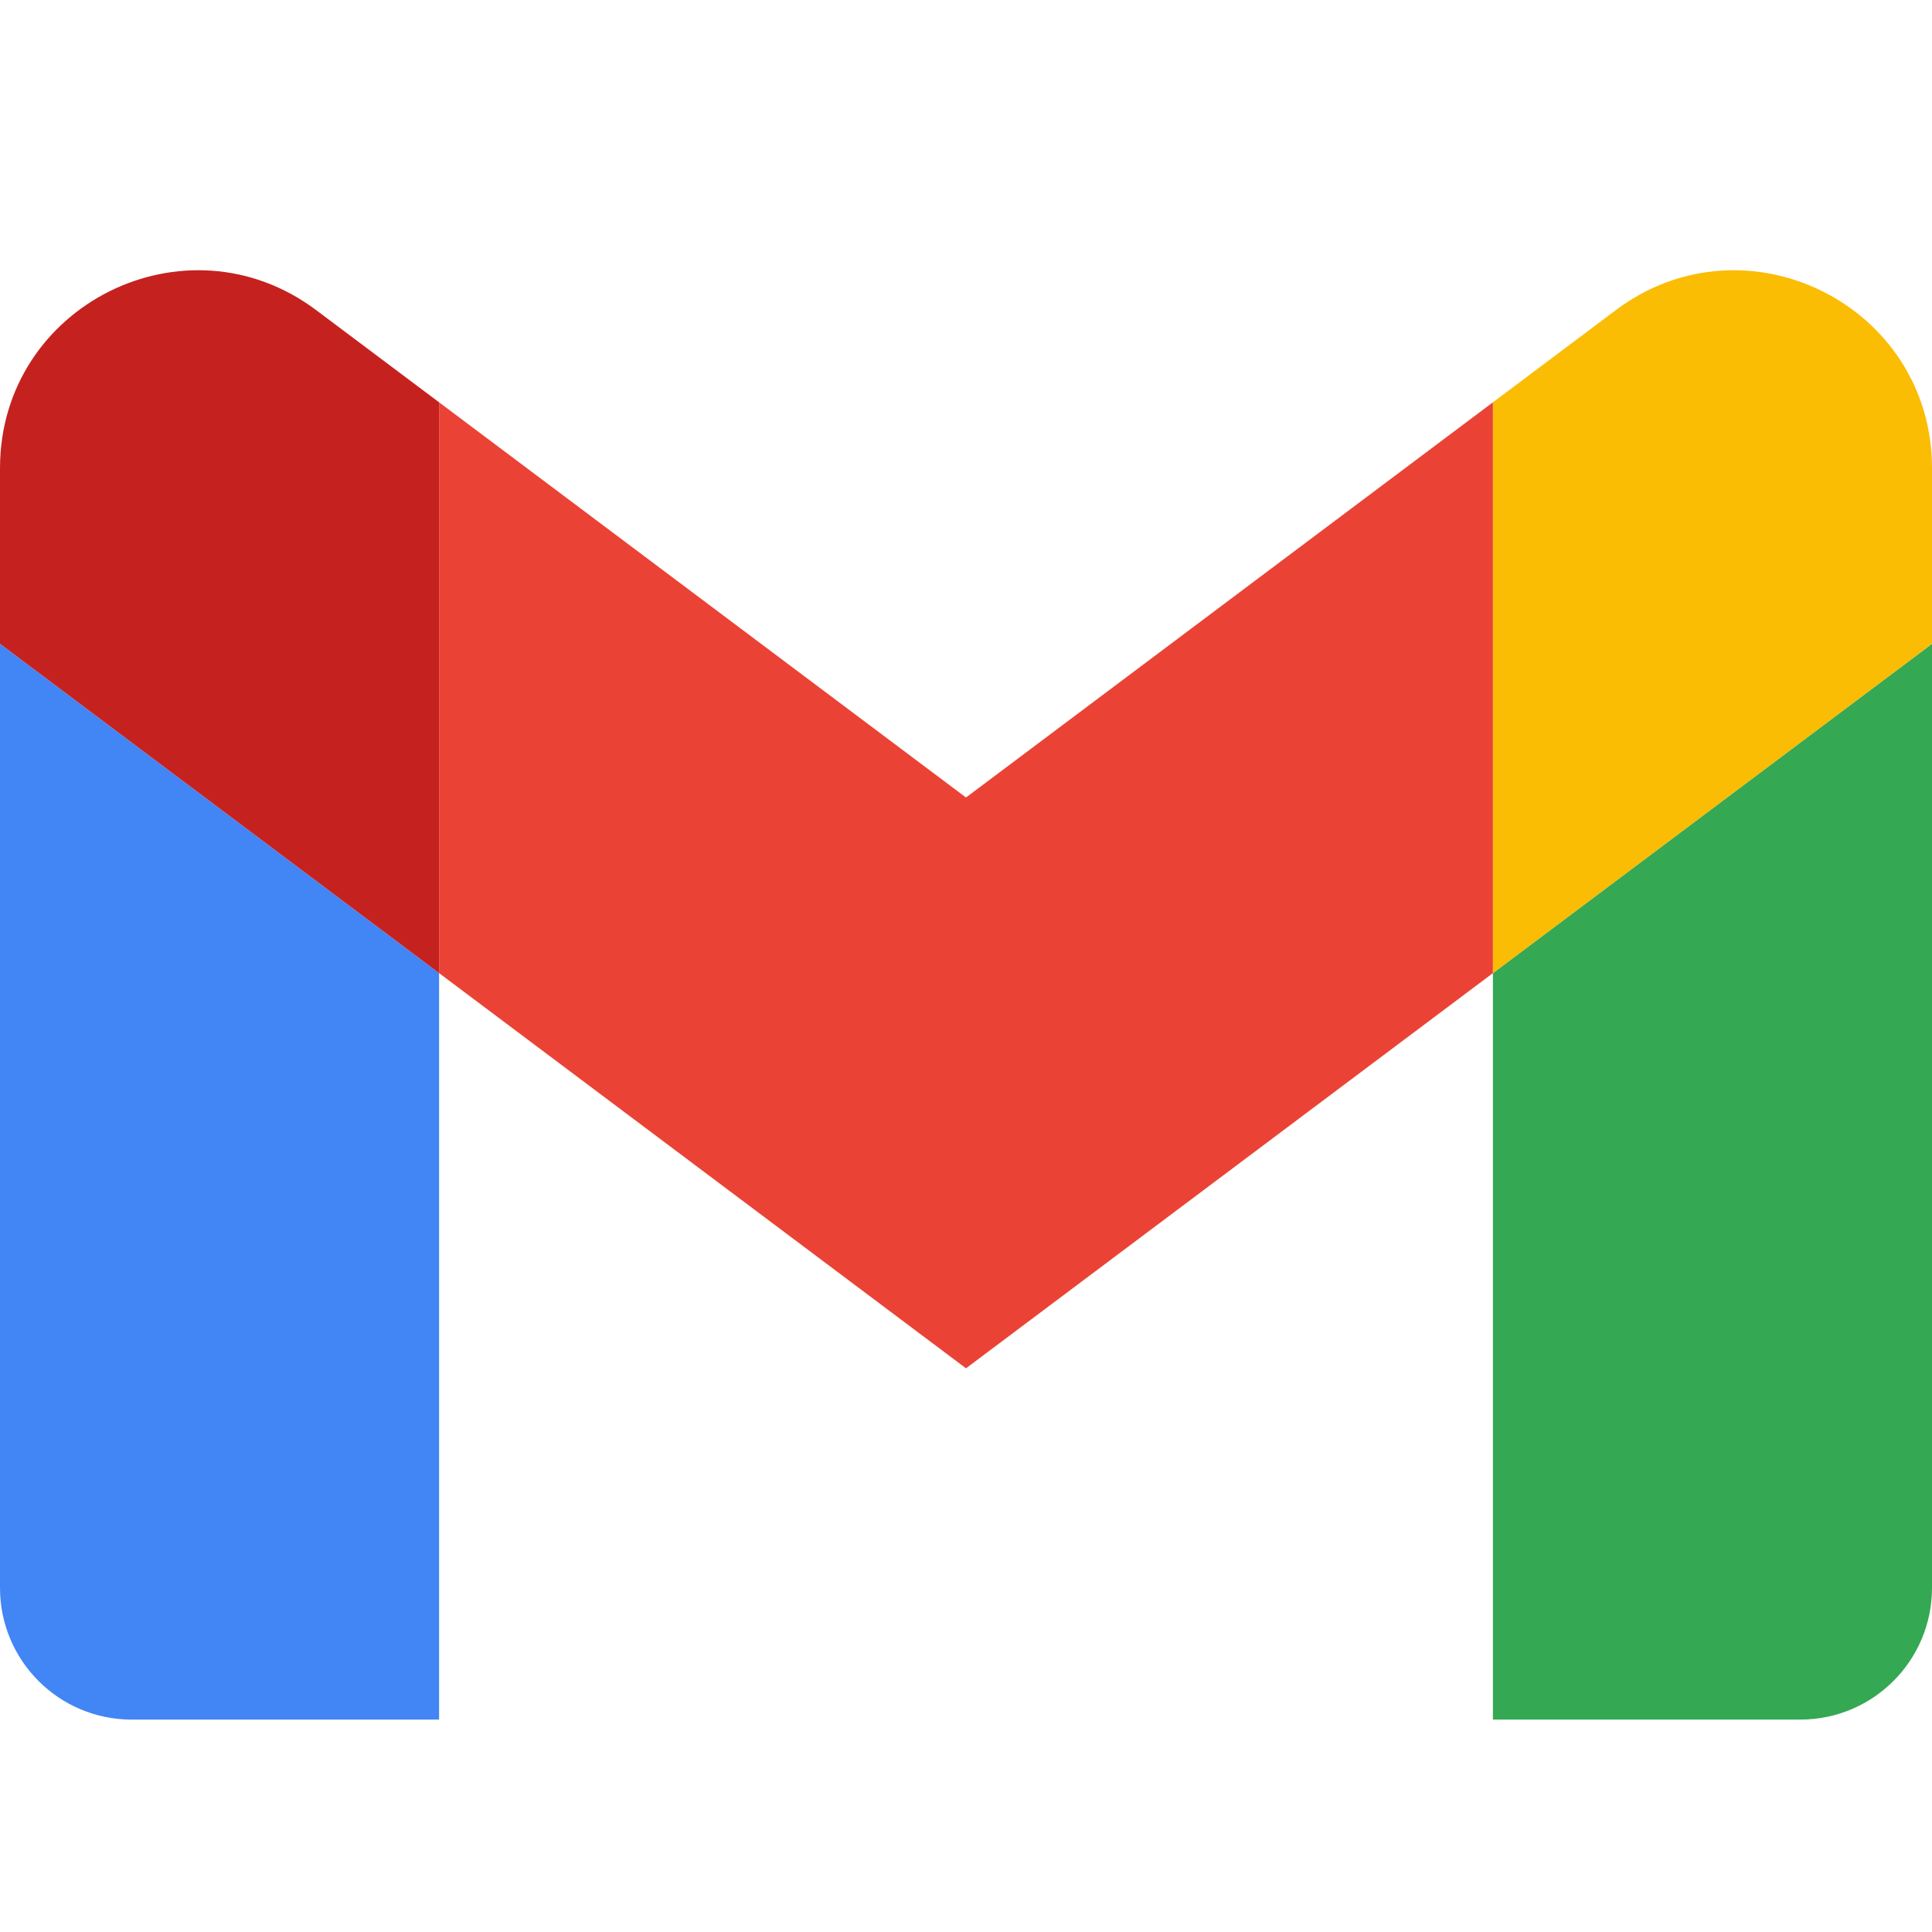
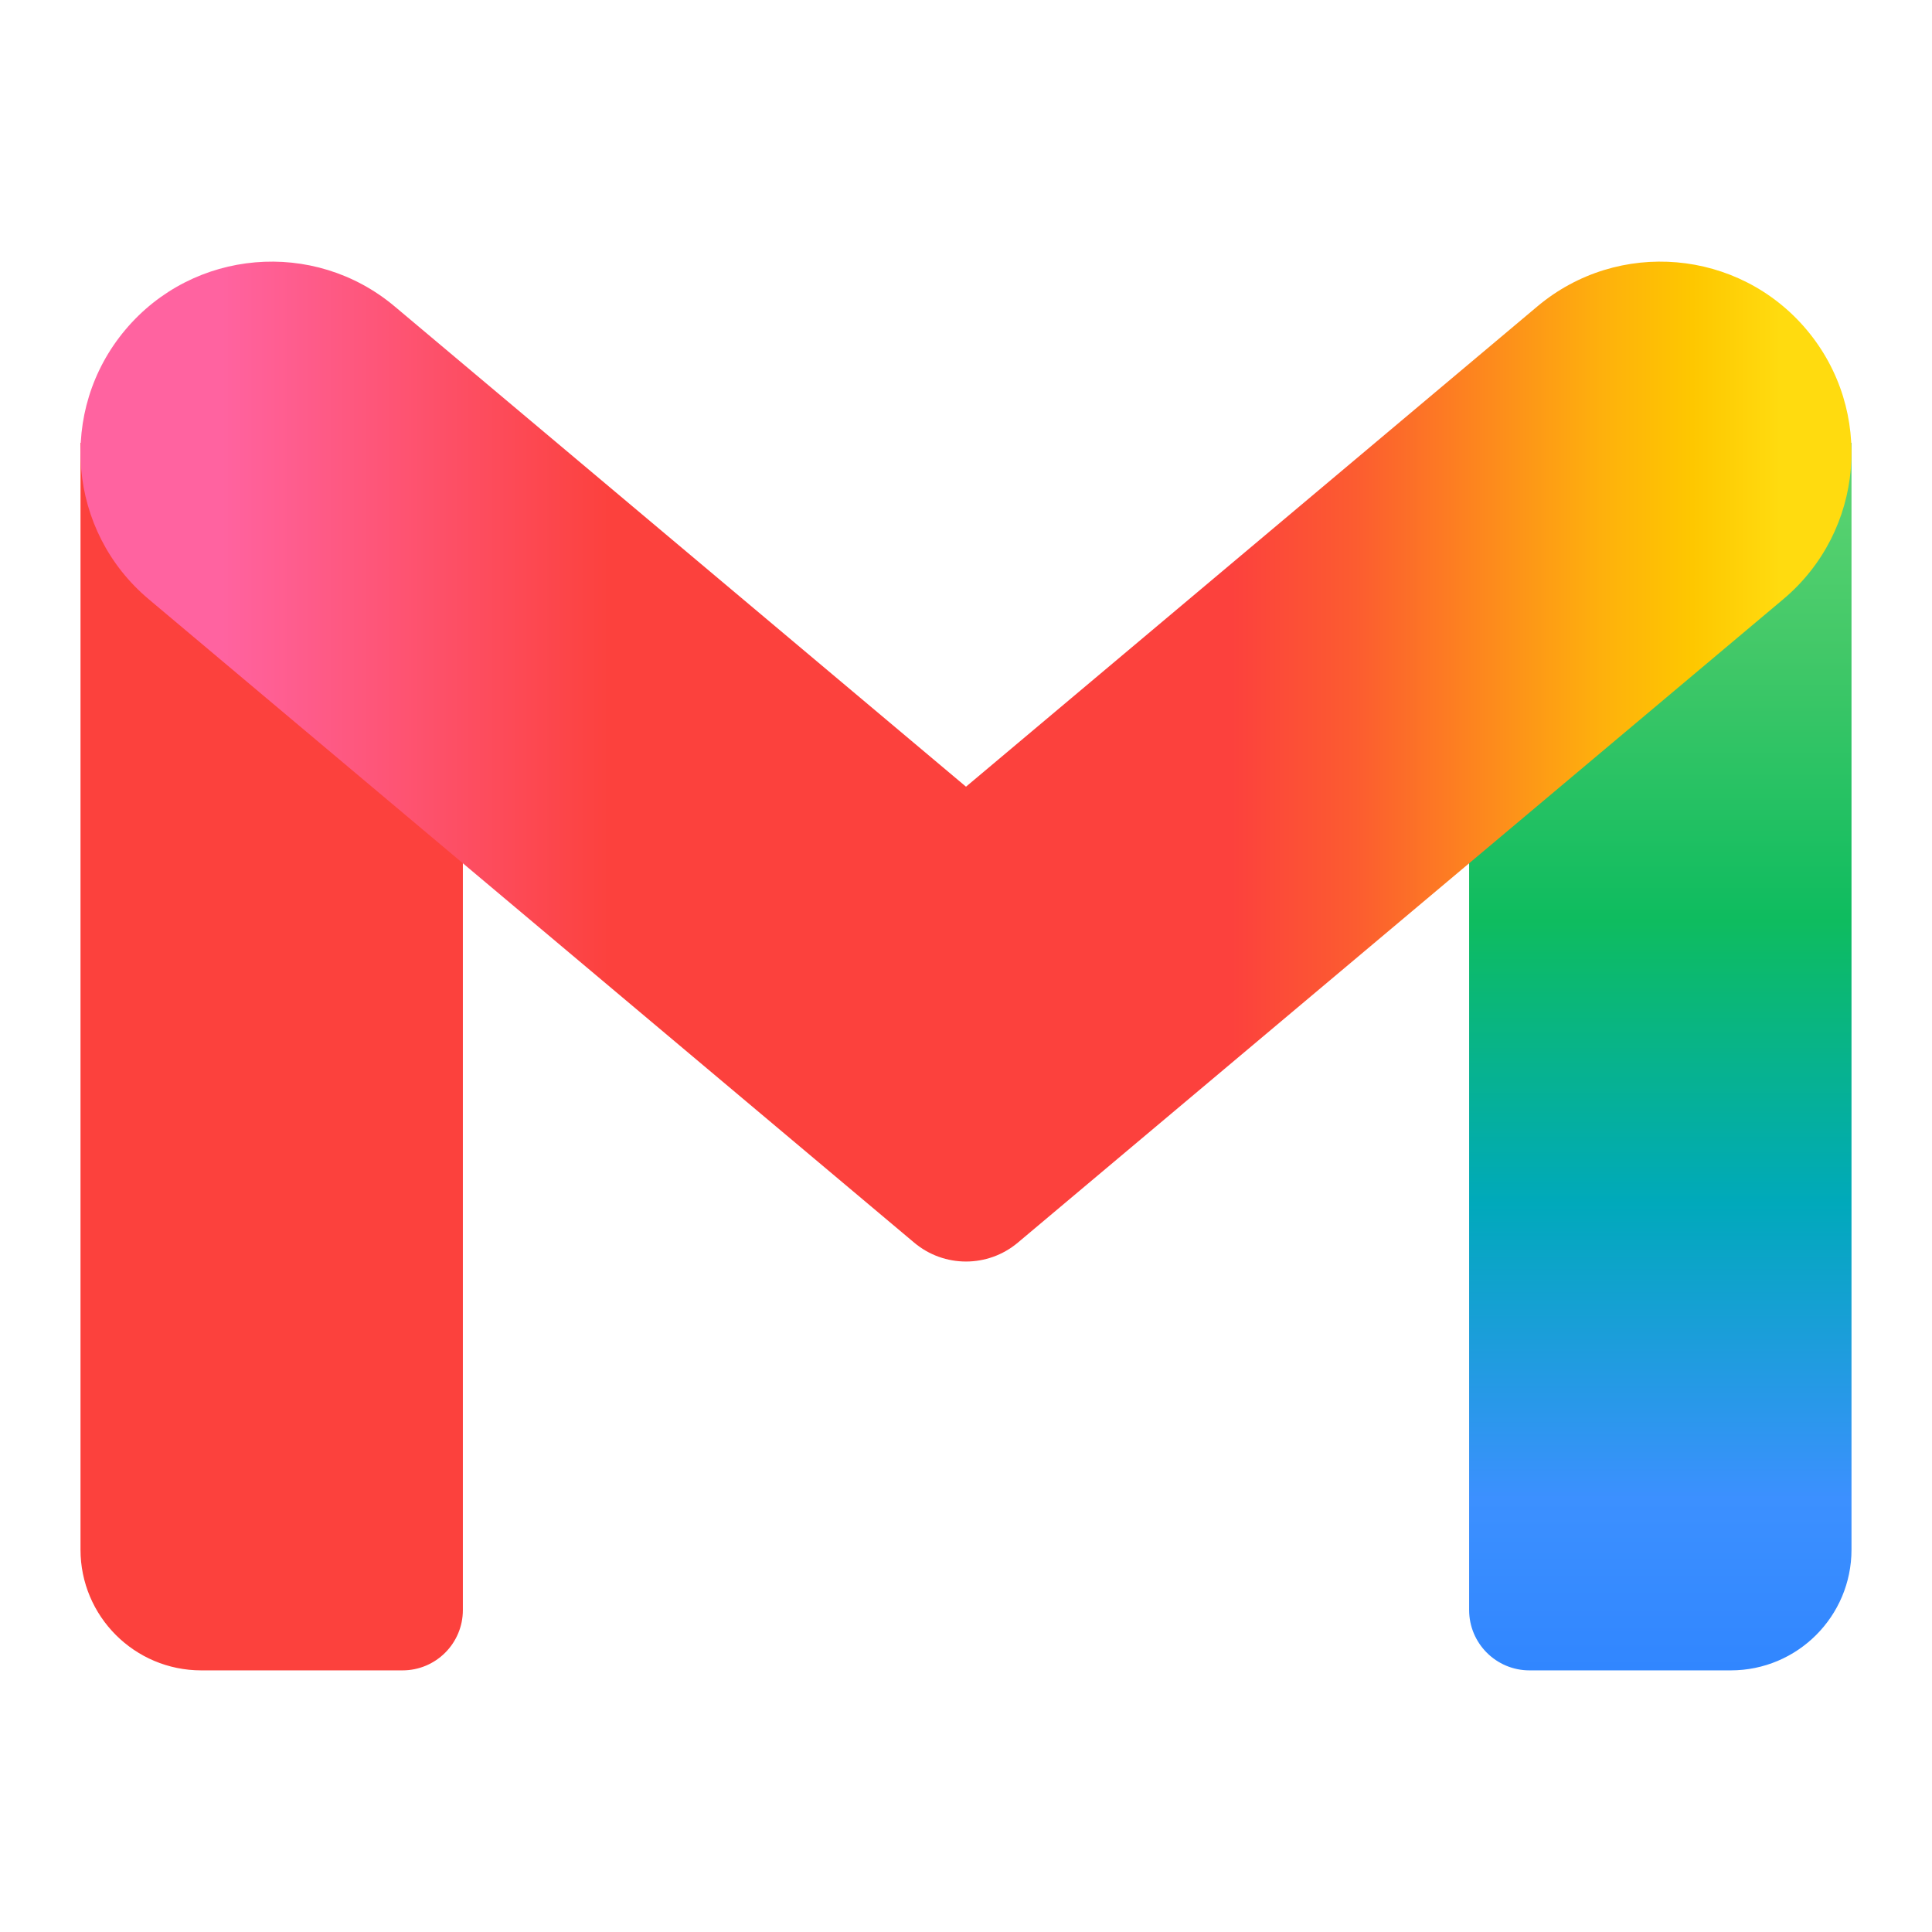
- <svg xmlns="http://www.w3.org/2000/svg" height="2500" width="2500" viewBox="0 49.4 512 399.42">
-   <g fill="none" fill-rule="evenodd">
-     <g fill-rule="nonzero">
-       <path d="M34.91 448.818h81.454V251L0 163.727V413.91c0 19.287 15.622 34.91 34.91 34.91z" fill="#4285f4" />
-       <path d="M395.636 448.818h81.455c19.287 0 34.909-15.622 34.909-34.909V163.727L395.636 251z" fill="#34a853" />
-       <path d="M395.636 99.727V251L512 163.727v-46.545c0-43.142-49.25-67.782-83.782-41.891z" fill="#fbbc04" />
-     </g>
-     <path d="M116.364 251V99.727L256 204.455 395.636 99.727V251L256 355.727z" fill="#ea4335" />
-     <path d="M0 117.182v46.545L116.364 251V99.727L83.782 75.291C49.25 49.4 0 74.04 0 117.18z" fill="#c5221f" fill-rule="nonzero" />
-   </g>
+ <svg xmlns="http://www.w3.org/2000/svg" width="192" height="192" fill="none" viewBox="0 0 192 192">
+   <path fill="url(#a)" d="M146 44h38v110c0 6.627-5.373 12-12 12h-20a6 6 0 0 1-6-6z" />
+   <path fill="#fc413d" d="M46 44H8v110c0 6.627 5.373 12 12 12h20a6 6 0 0 0 6-6z" />
+   <path fill="url(#b)" d="M39.226 30.456c-8.033-6.752-20.018-5.714-26.77 2.319-6.752 8.032-5.714 20.017 2.319 26.77l76.078 63.949a8 8 0 0 0 10.295 0l76.078-63.95c8.032-6.752 9.07-18.737 2.318-26.77-6.752-8.032-18.737-9.07-26.769-2.318L96 78.18z" />
+   <defs>
+     <linearGradient id="a" x1="165" x2="165" y1="44" y2="166" gradientUnits="userSpaceOnUse">
+       <stop stop-color="#60d673" />
+       <stop offset=".17" stop-color="#42c868" />
+       <stop offset=".39" stop-color="#0ebc5f" />
+       <stop offset=".62" stop-color="#00a9bb" />
+       <stop offset=".86" stop-color="#3c90ff" />
+       <stop offset="1" stop-color="#3186ff" />
+     </linearGradient>
+     <linearGradient id="b" x1="8" x2="184" y1="46.13" y2="46.13" gradientUnits="userSpaceOnUse">
+       <stop offset=".08" stop-color="#ff63a0" />
+       <stop offset=".3" stop-color="#fc413d" />
+       <stop offset=".5" stop-color="#fc413d" />
+       <stop offset=".65" stop-color="#fc413d" />
+       <stop offset=".72" stop-color="#fc5c30" />
+       <stop offset=".86" stop-color="#feb10c" />
+       <stop offset=".91" stop-color="#fec700" />
+       <stop offset=".96" stop-color="#ffdb0f" />
+     </linearGradient>
+   </defs>
</svg>
